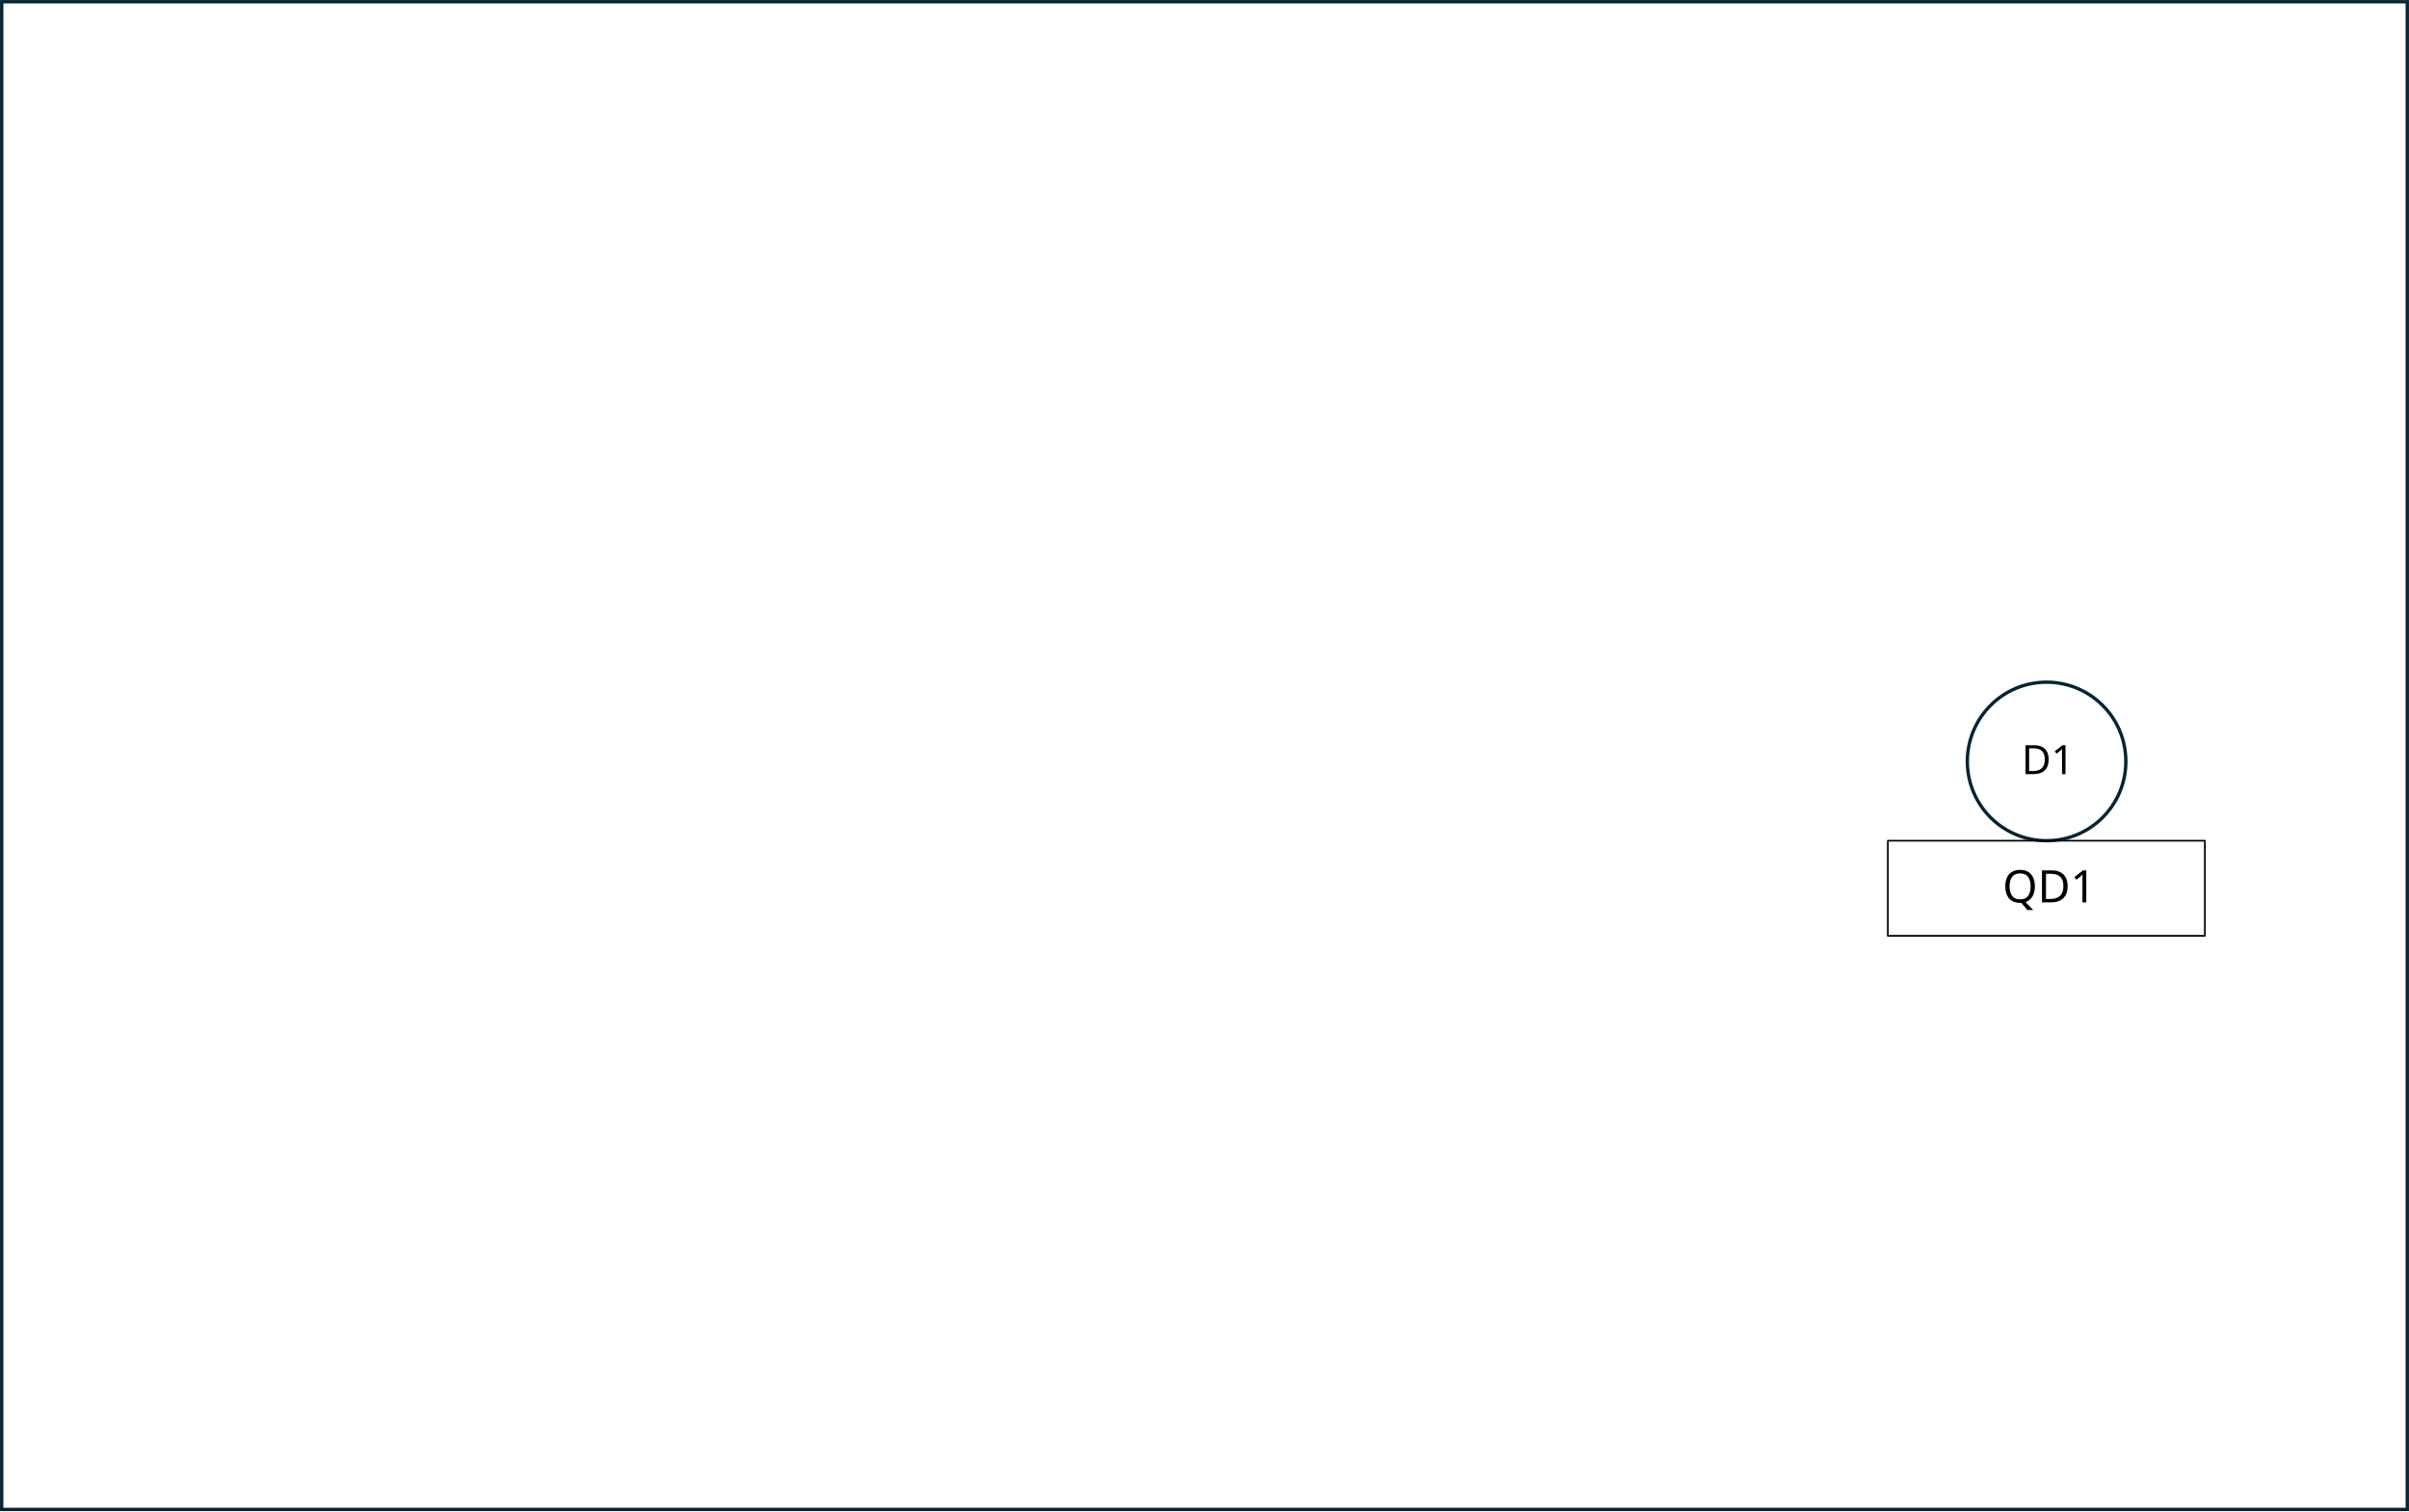
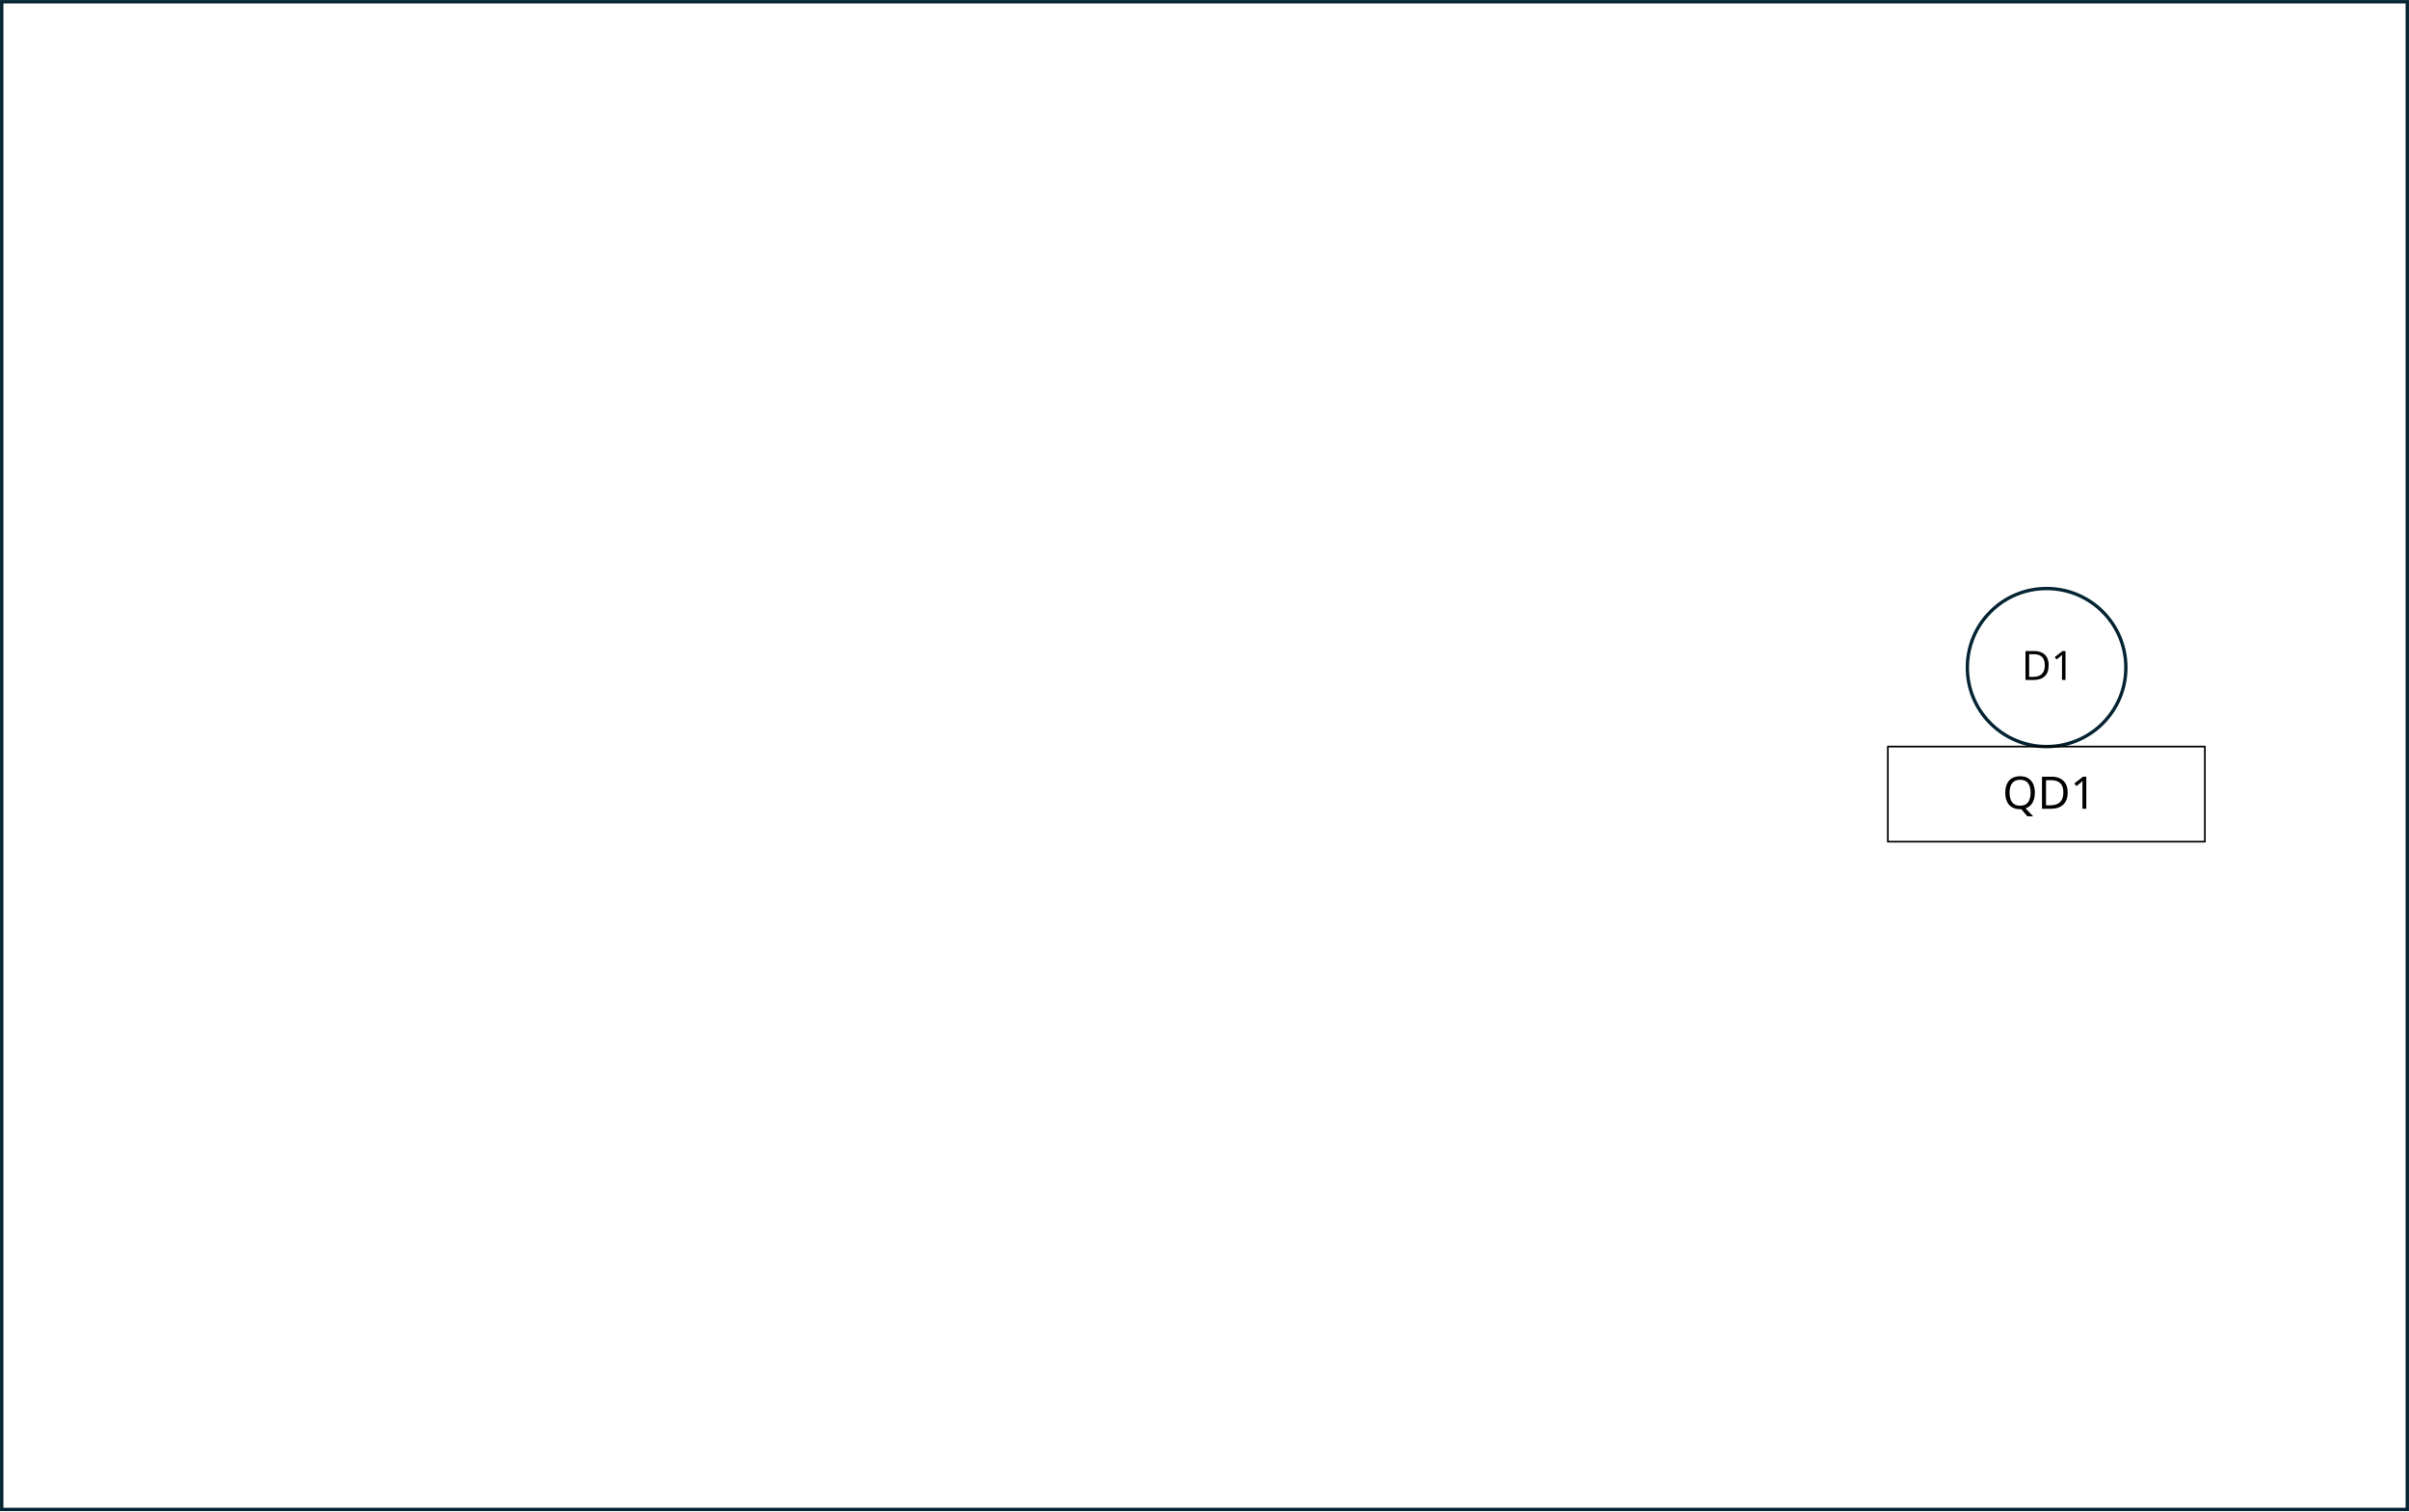
<svg xmlns="http://www.w3.org/2000/svg" width="4939" height="3098" xml:space="preserve" overflow="hidden">
  <g transform="translate(-129 -906)">
    <rect x="132.5" y="909.5" width="4932" height="3091" stroke="#042433" stroke-width="6.875" stroke-miterlimit="8" fill="none" />
-     <path d="M4162.5 2467C4162.5 2377.25 4235.25 2304.5 4325 2304.5 4414.75 2304.5 4487.5 2377.25 4487.5 2467 4487.5 2556.75 4414.75 2629.5 4325 2629.5 4235.25 2629.5 4162.5 2556.75 4162.5 2467Z" stroke="#042433" stroke-width="6.875" stroke-miterlimit="8" fill="none" fill-rule="evenodd" />
-     <text font-family="Aptos,Aptos_MSFontService,sans-serif" font-weight="400" font-size="83" transform="matrix(1 0 0 1 4273.69 2493)">D1</text>
-     <rect x="3999.5" y="2629.5" width="650" height="195" stroke="#000000" stroke-width="3.438" stroke-linejoin="round" stroke-miterlimit="10" fill="none" />
-     <text font-family="Aptos,Aptos_MSFontService,sans-serif" font-weight="400" font-size="92" transform="matrix(1 0 0 1 4234.73 2756)">QD1</text>
+     <path d="M4162.5 2274.5C4162.5 2185.03 4235.25 2112.5 4325 2112.5 4414.75 2112.5 4487.5 2185.03 4487.5 2274.5 4487.5 2363.97 4414.75 2436.5 4325 2436.5 4235.25 2436.5 4162.5 2363.97 4162.5 2274.5Z" stroke="#042433" stroke-width="6.875" stroke-miterlimit="8" fill="none" fill-rule="evenodd" />
+     <text font-family="Aptos,Aptos_MSFontService,sans-serif" font-weight="400" font-size="83" transform="matrix(1 0 0 1 4273.69 2300)">D1</text>
+     <rect x="3999.5" y="2436.5" width="650" height="195" stroke="#000000" stroke-width="3.438" stroke-linejoin="round" stroke-miterlimit="10" fill="none" />
+     <text font-family="Aptos,Aptos_MSFontService,sans-serif" font-weight="400" font-size="92" transform="matrix(1 0 0 1 4234.73 2564)">QD1</text>
  </g>
</svg>
